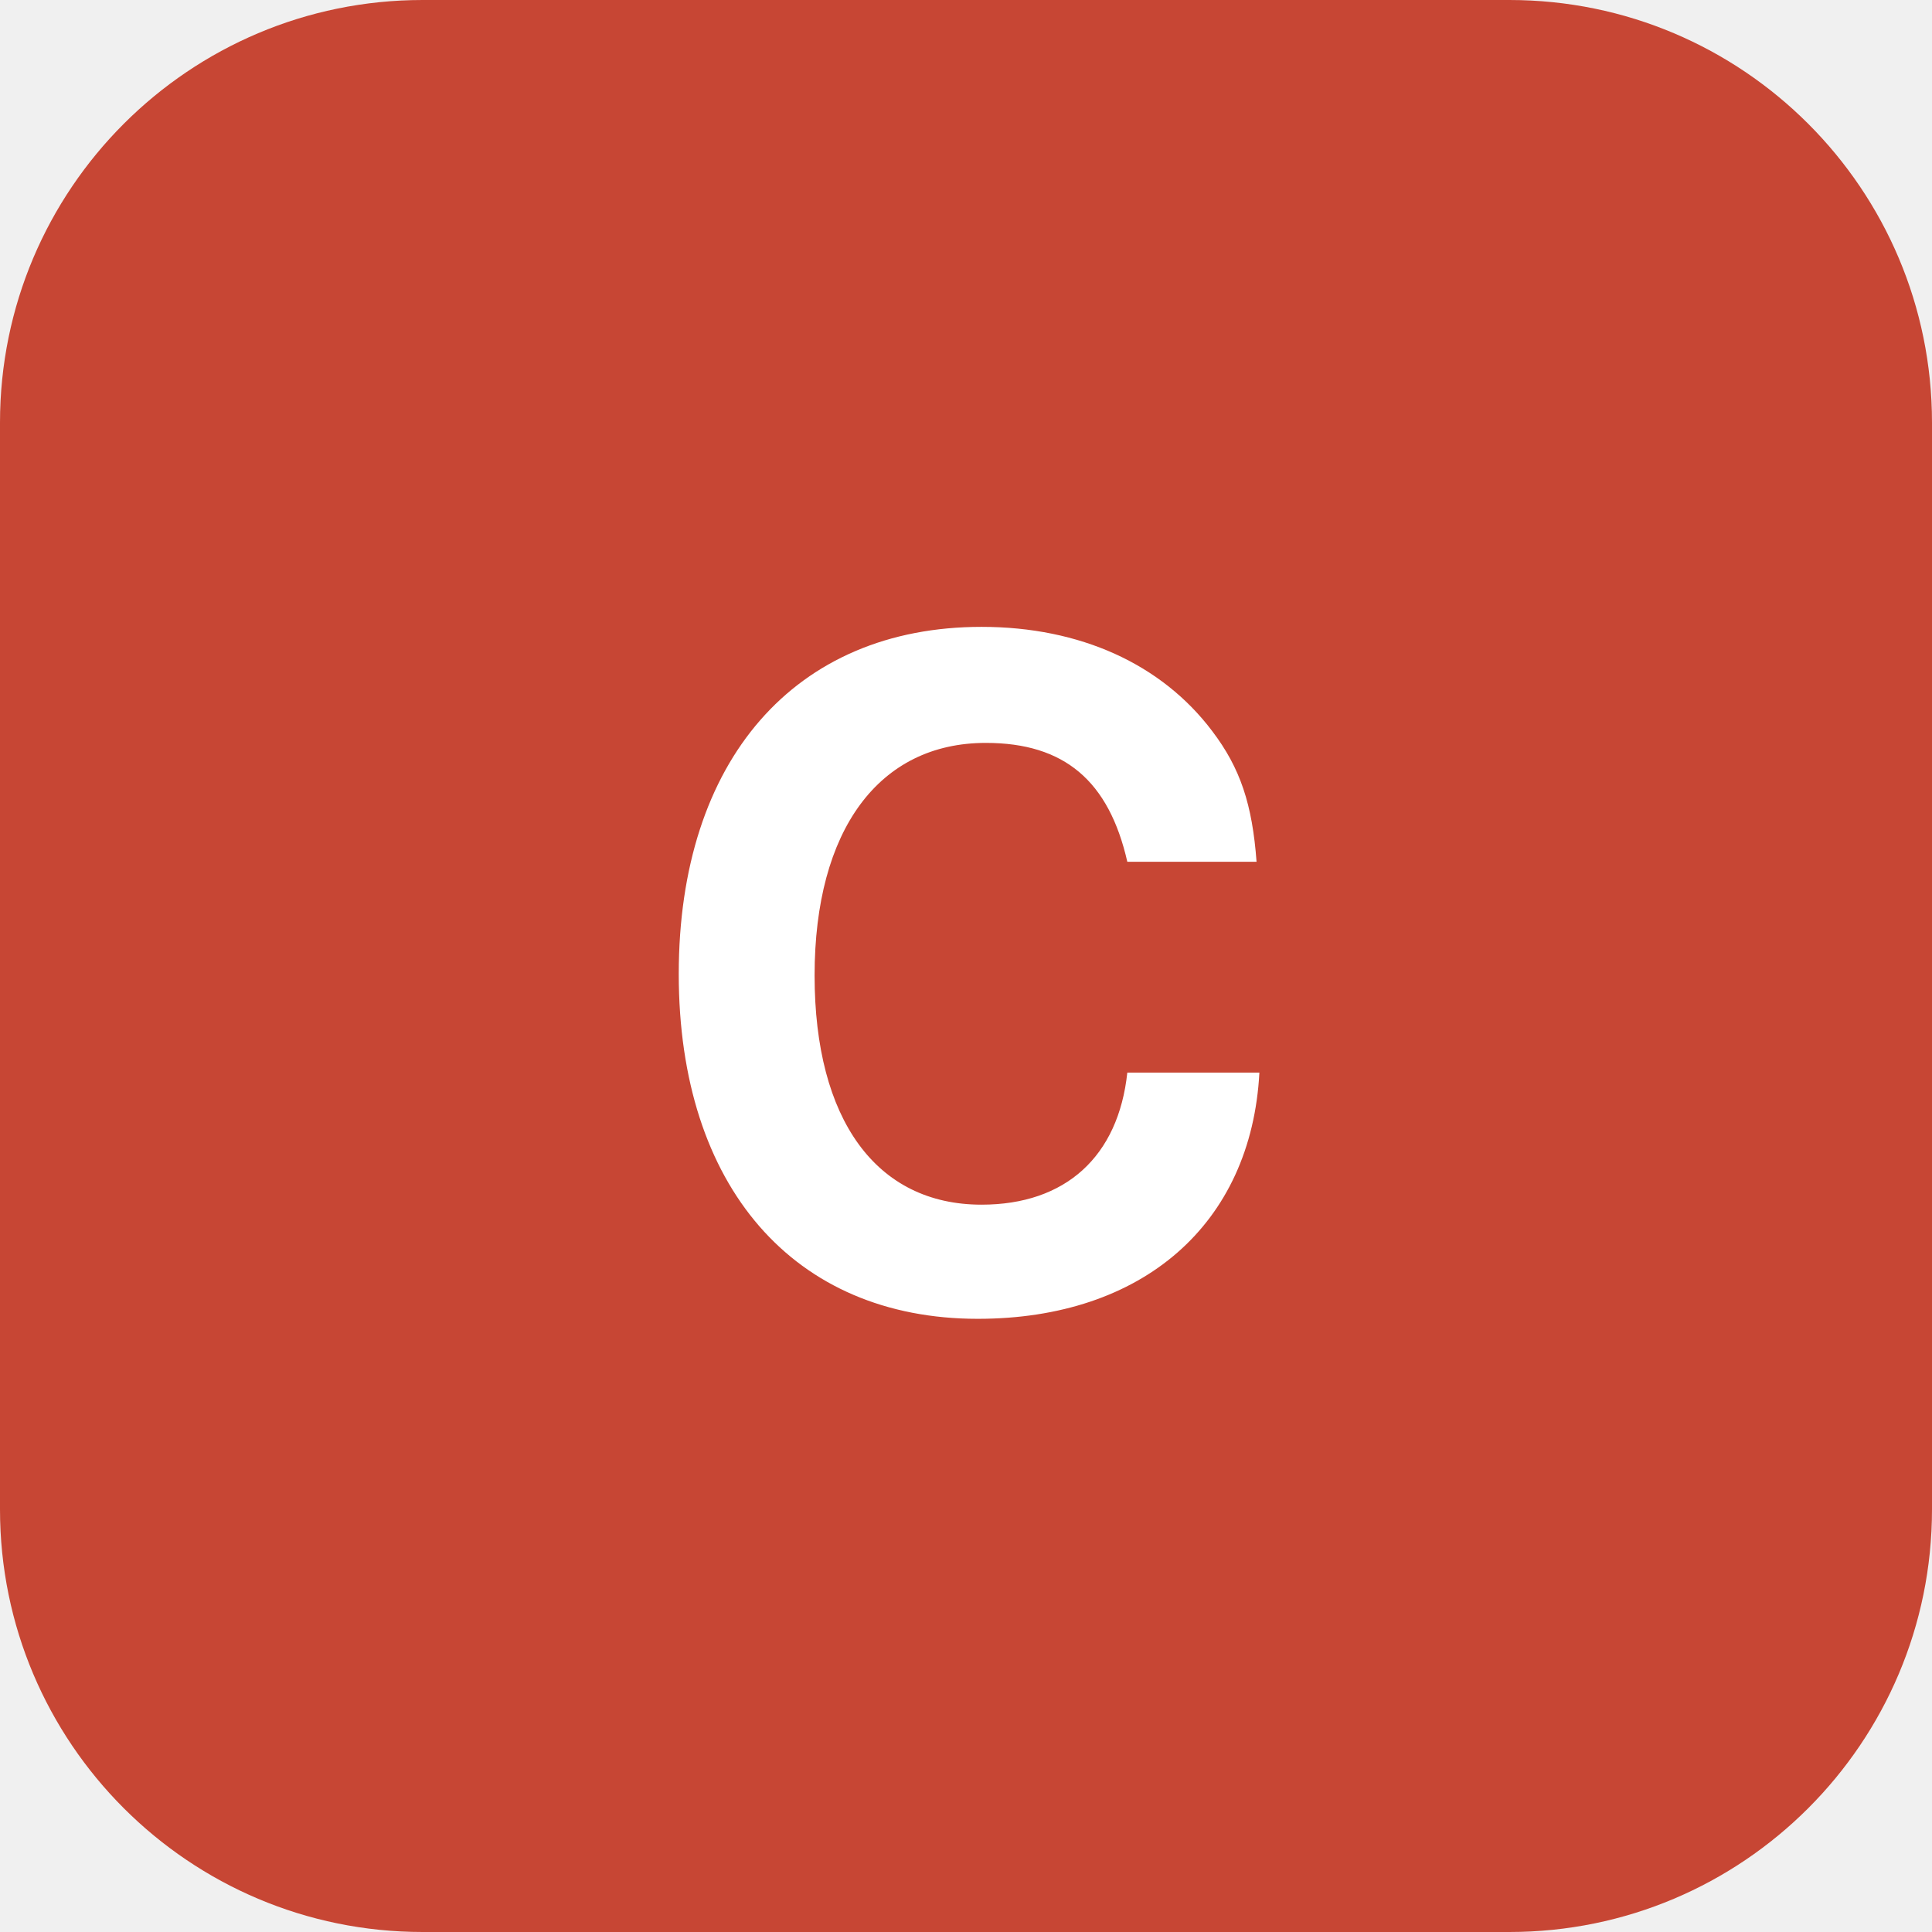
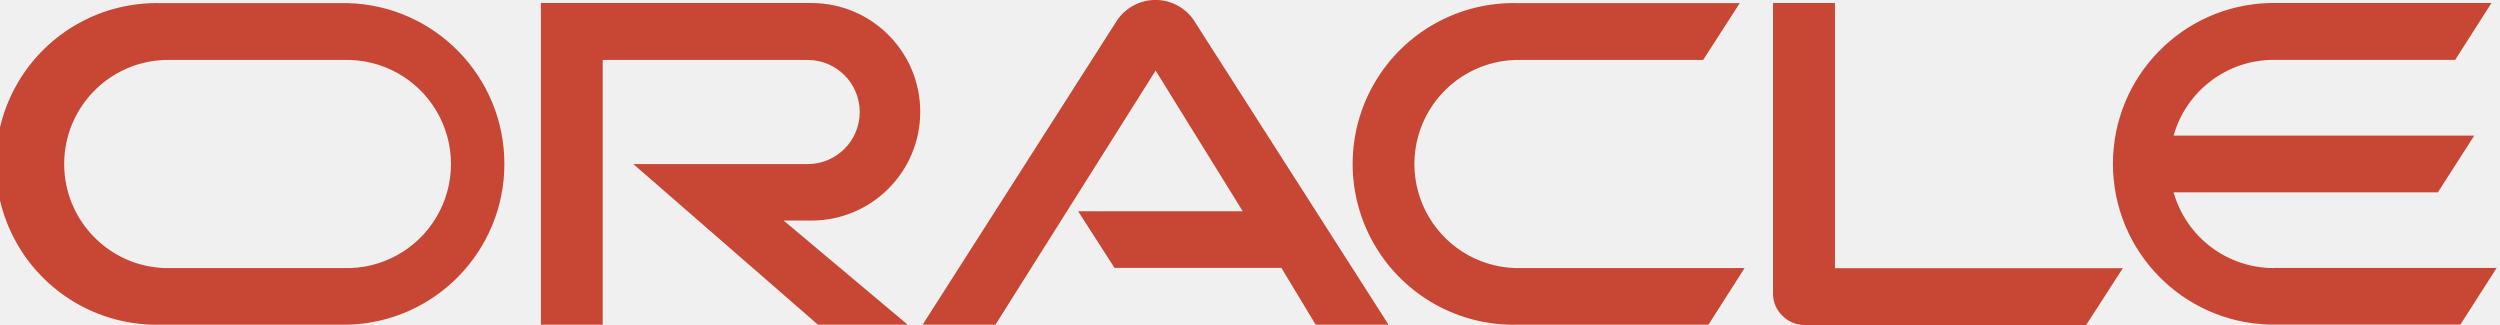
- <svg xmlns="http://www.w3.org/2000/svg" viewBox="0 0 64 64" role="img" aria-label="Cerner">
-   <rect width="64" height="64" rx="14" fill="#C74634" />
-   <text x="32" y="43" text-anchor="middle" font-family="Helvetica, Arial, sans-serif" font-size="30" font-weight="700" fill="#fff">C</text>
+ <svg xmlns="http://www.w3.org/2000/svg" width="231" height="30" viewBox="0 0 231 30" preserveAspectRatio="xMinYMid">
+   <path fill="#C74634" d="M99.61,19.52h15.24l-8.05-13L92,30H85.27l18-28.17a4.29,4.29,0,0,1,7-.05L128.32,30h-6.73l-3.17-5.25H103l-3.36-5.23m69.93,5.23V0.28h-5.72V27.16a2.76,2.76,0,0,0,.85,2,2.89,2.89,0,0,0,2.08.87h26l3.39-5.25H169.54M75,20.38A10,10,0,0,0,75,.28H50V30h5.71V5.54H74.65a4.81,4.81,0,0,1,0,9.62H58.54L75.6,30h8.29L72.43,20.38H75M14.88,30H32.15a14.86,14.86,0,0,0,0-29.71H14.88a14.86,14.86,0,1,0,0,29.71m16.88-5.23H15.26a9.62,9.62,0,0,1,0-19.23h16.5a9.62,9.62,0,1,1,0,19.23M140.25,30h17.63l3.34-5.23H140.64a9.62,9.62,0,1,1,0-19.23h16.75l3.38-5.25H140.25a14.86,14.86,0,1,0,0,29.71m69.87-5.23a9.62,9.62,0,0,1-9.26-7h24.42l3.36-5.24H200.86a9.61,9.61,0,0,1,9.26-7h16.76l3.35-5.25h-20.5a14.86,14.86,0,0,0,0,29.71h17.63l3.35-5.23h-20.6" transform="translate(-0.02 0)" />
</svg>
